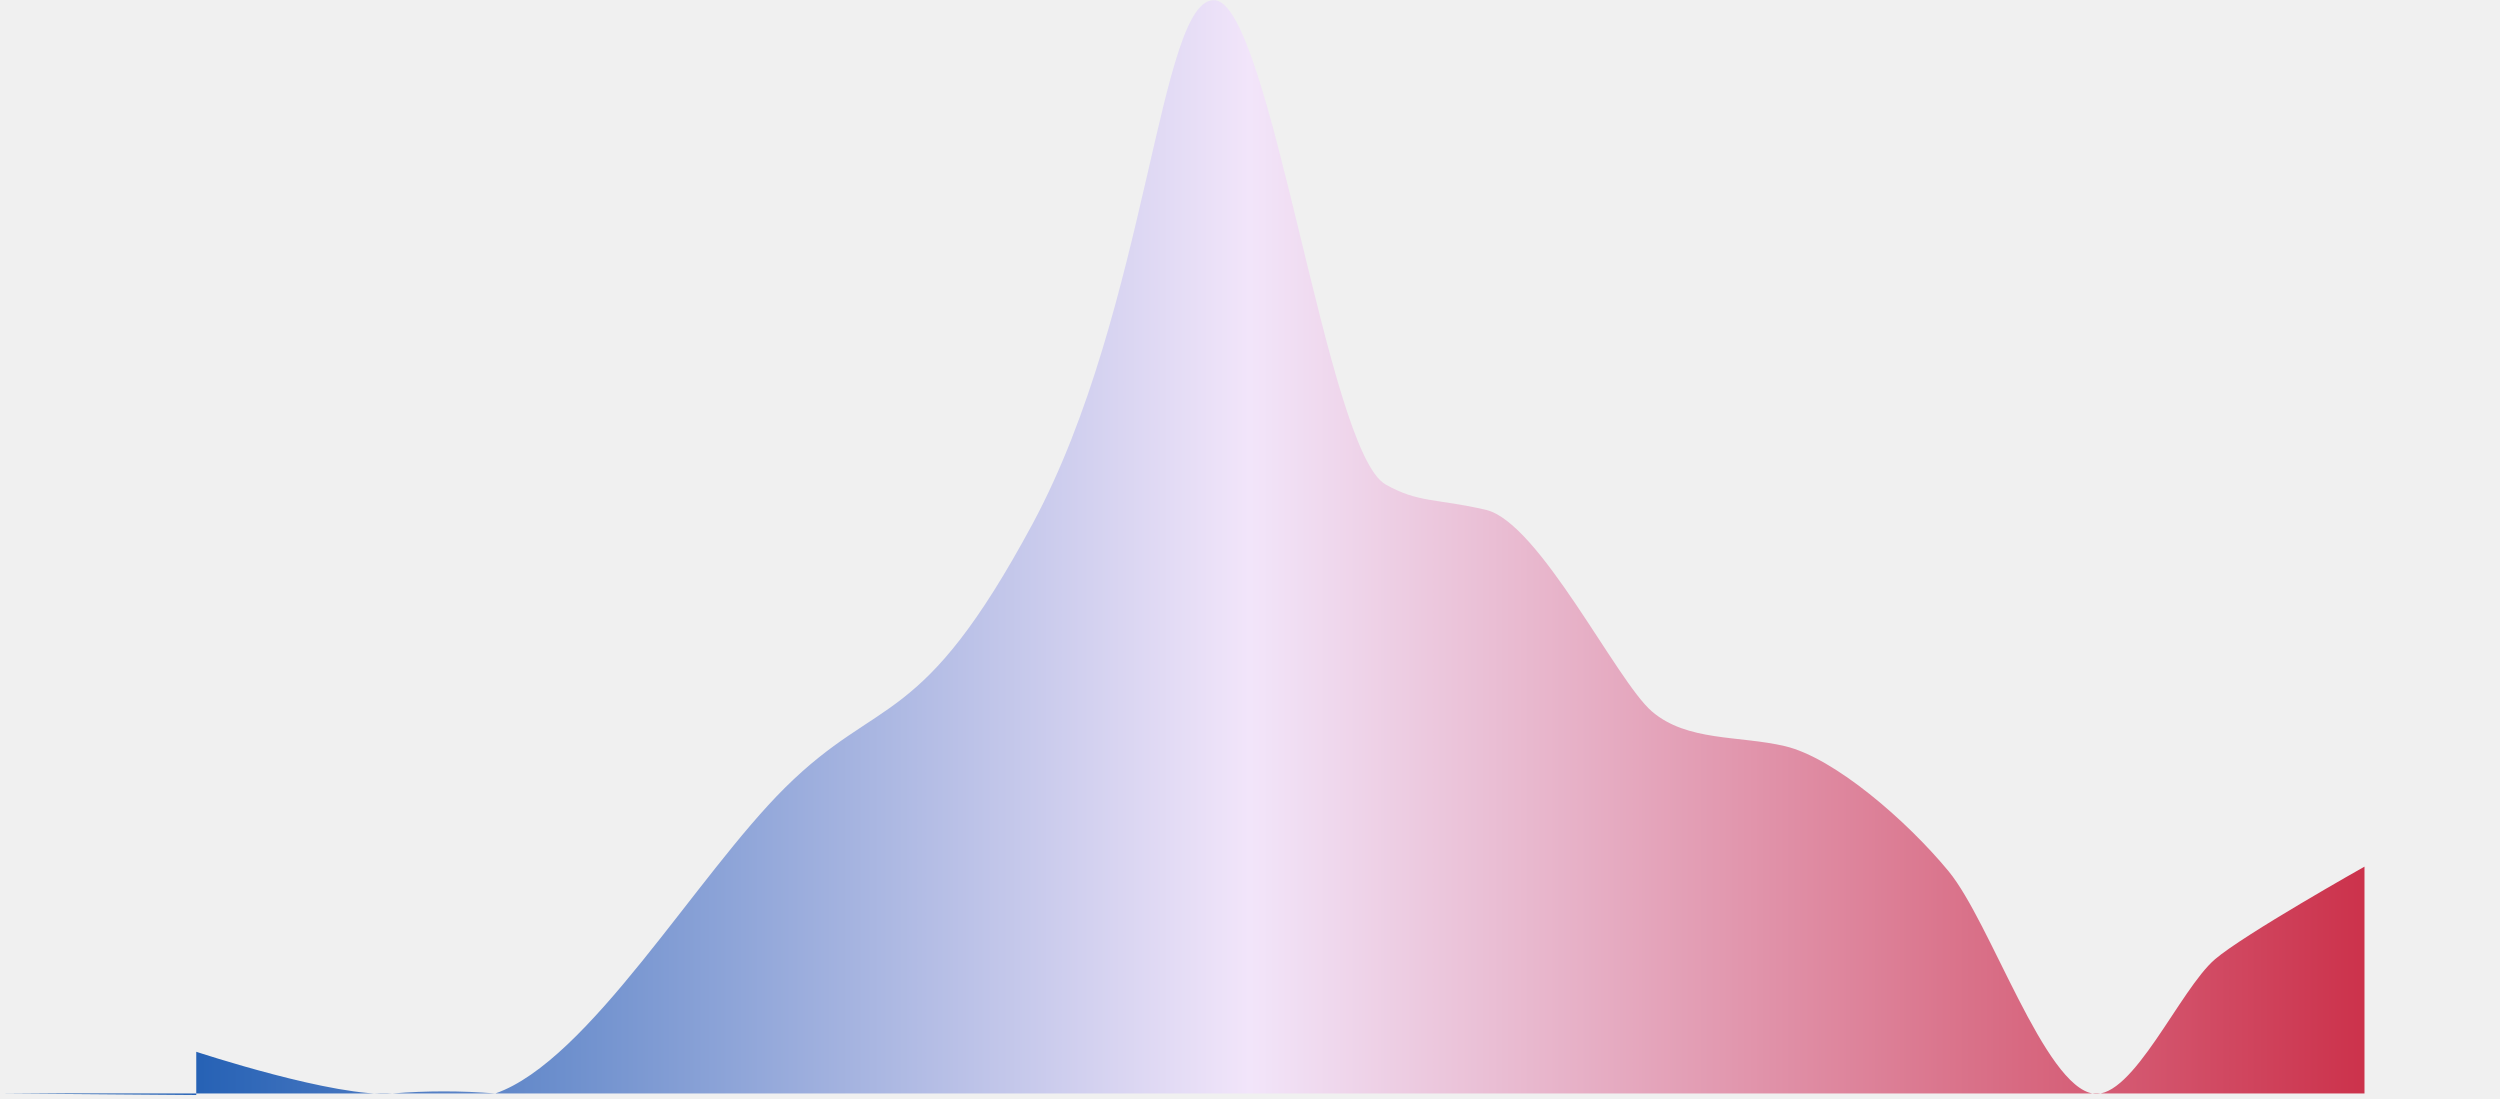
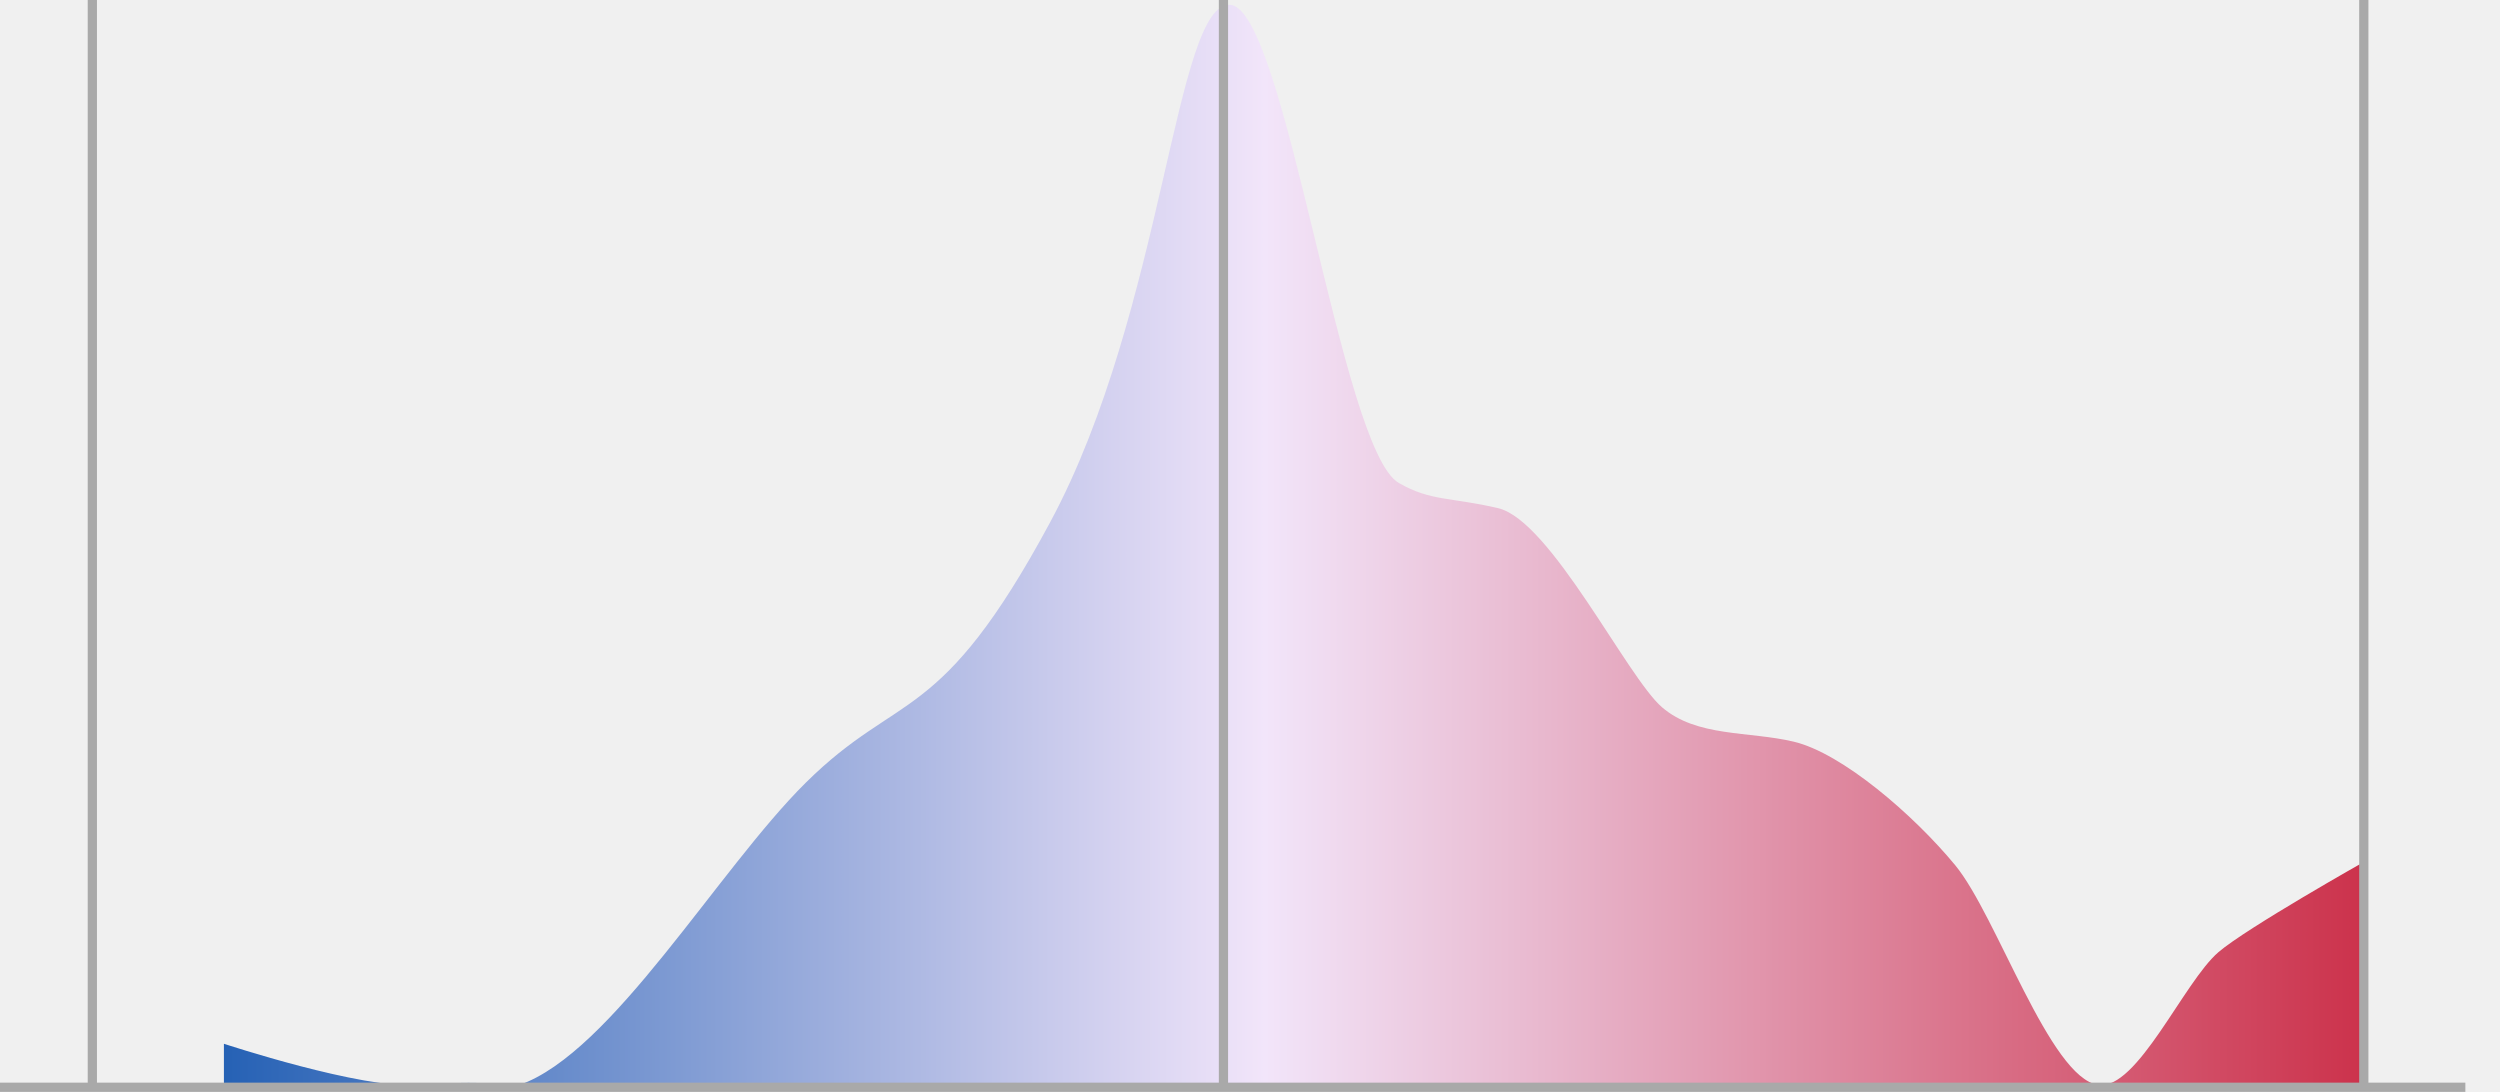
- <svg xmlns="http://www.w3.org/2000/svg" viewBox="0 0 535 235">
+ <svg xmlns="http://www.w3.org/2000/svg" viewBox="0 0 541.5 236.5">
  <defs>
-     <style>.cls-1{fill:url(#linear-gradient);}.cls-2{fill:none;}</style>
-     <linearGradient id="linear-gradient" y1="117.17" x2="535" y2="117.17" gradientUnits="userSpaceOnUse">
+     <style>.cls-1{fill:url(#linear-gradient);}.cls-2{fill:#fff;stroke:#a9a9a9;stroke-miterlimit:10;stroke-width:2px;}.cls-3{fill:none;}</style>
+     <linearGradient id="linear-gradient" x1="6.5" y1="118.5" x2="541.5" y2="118.5" gradientUnits="userSpaceOnUse">
      <stop offset="0" stop-color="#0049a8" />
      <stop offset="0.5" stop-color="#f2e5fa" />
      <stop offset="1" stop-color="#c71c36" />
    </linearGradient>
  </defs>
  <g id="Layer_2" data-name="Layer 2">
    <g id="Final_Items" data-name="Final Items">
      <g id="ushouse_bias_plan_curve">
-         <path id="ushouse_bias_plan_curve-2" data-name="ushouse_bias_plan_curve" class="cls-1" d="M0,234l42,.33v-9.25S72,235,84,234a136,136,0,0,1,22,0c20-6.94,43-46.6,62-65.44,20.4-20.22,29-11.89,53-56.51,24.73-46,27-113,39-112s23.86,96.45,36.5,103.61c7,4,11,3,21.5,5.45,11.39,2.69,27.94,36.64,35.5,43.13s18.72,5.13,28.5,7.44c10.5,2.48,26,15.86,35,26.77s20.5,46.1,31,47.59c8.43,1.19,18.5-22.31,26-28.75,6.09-5.24,32-19.83,32-19.83V234H0Z" />
-         <rect class="cls-2" width="535" height="235" />
+         <path id="ushouse_bias_plan_curve-2" data-name="ushouse_bias_plan_curve" class="cls-1" d="M6.5,235l42,.33v-9.25s30,9.91,42,8.92a136,136,0,0,1,22,0c20-6.94,43-46.6,62-65.44,20.4-20.22,29-11.89,53-56.51,24.73-46,27-113,39-112S290.36,97.46,303,104.62c7,4,11,3,21.5,5.45,11.39,2.69,27.94,36.64,35.5,43.13s18.72,5.13,28.5,7.44c10.5,2.48,26,15.86,35,26.77s20.5,46.1,31,47.59c8.43,1.19,18.5-22.31,26-28.75,6.09-5.24,32-19.83,32-19.83V236h29Z" />
+         <g id="Hashmarks">
+           <line class="cls-2" x1="512" x2="512" y2="235" />
+           <line class="cls-2" x1="265" x2="265" y2="235" />
+           <line class="cls-2" x1="20" x2="20" y2="235" />
+           <line class="cls-2" y1="235.5" x2="534" y2="235.5" />
+         </g>
+         <rect class="cls-3" x="6.5" y="1" width="535" height="235" />
      </g>
    </g>
  </g>
</svg>
